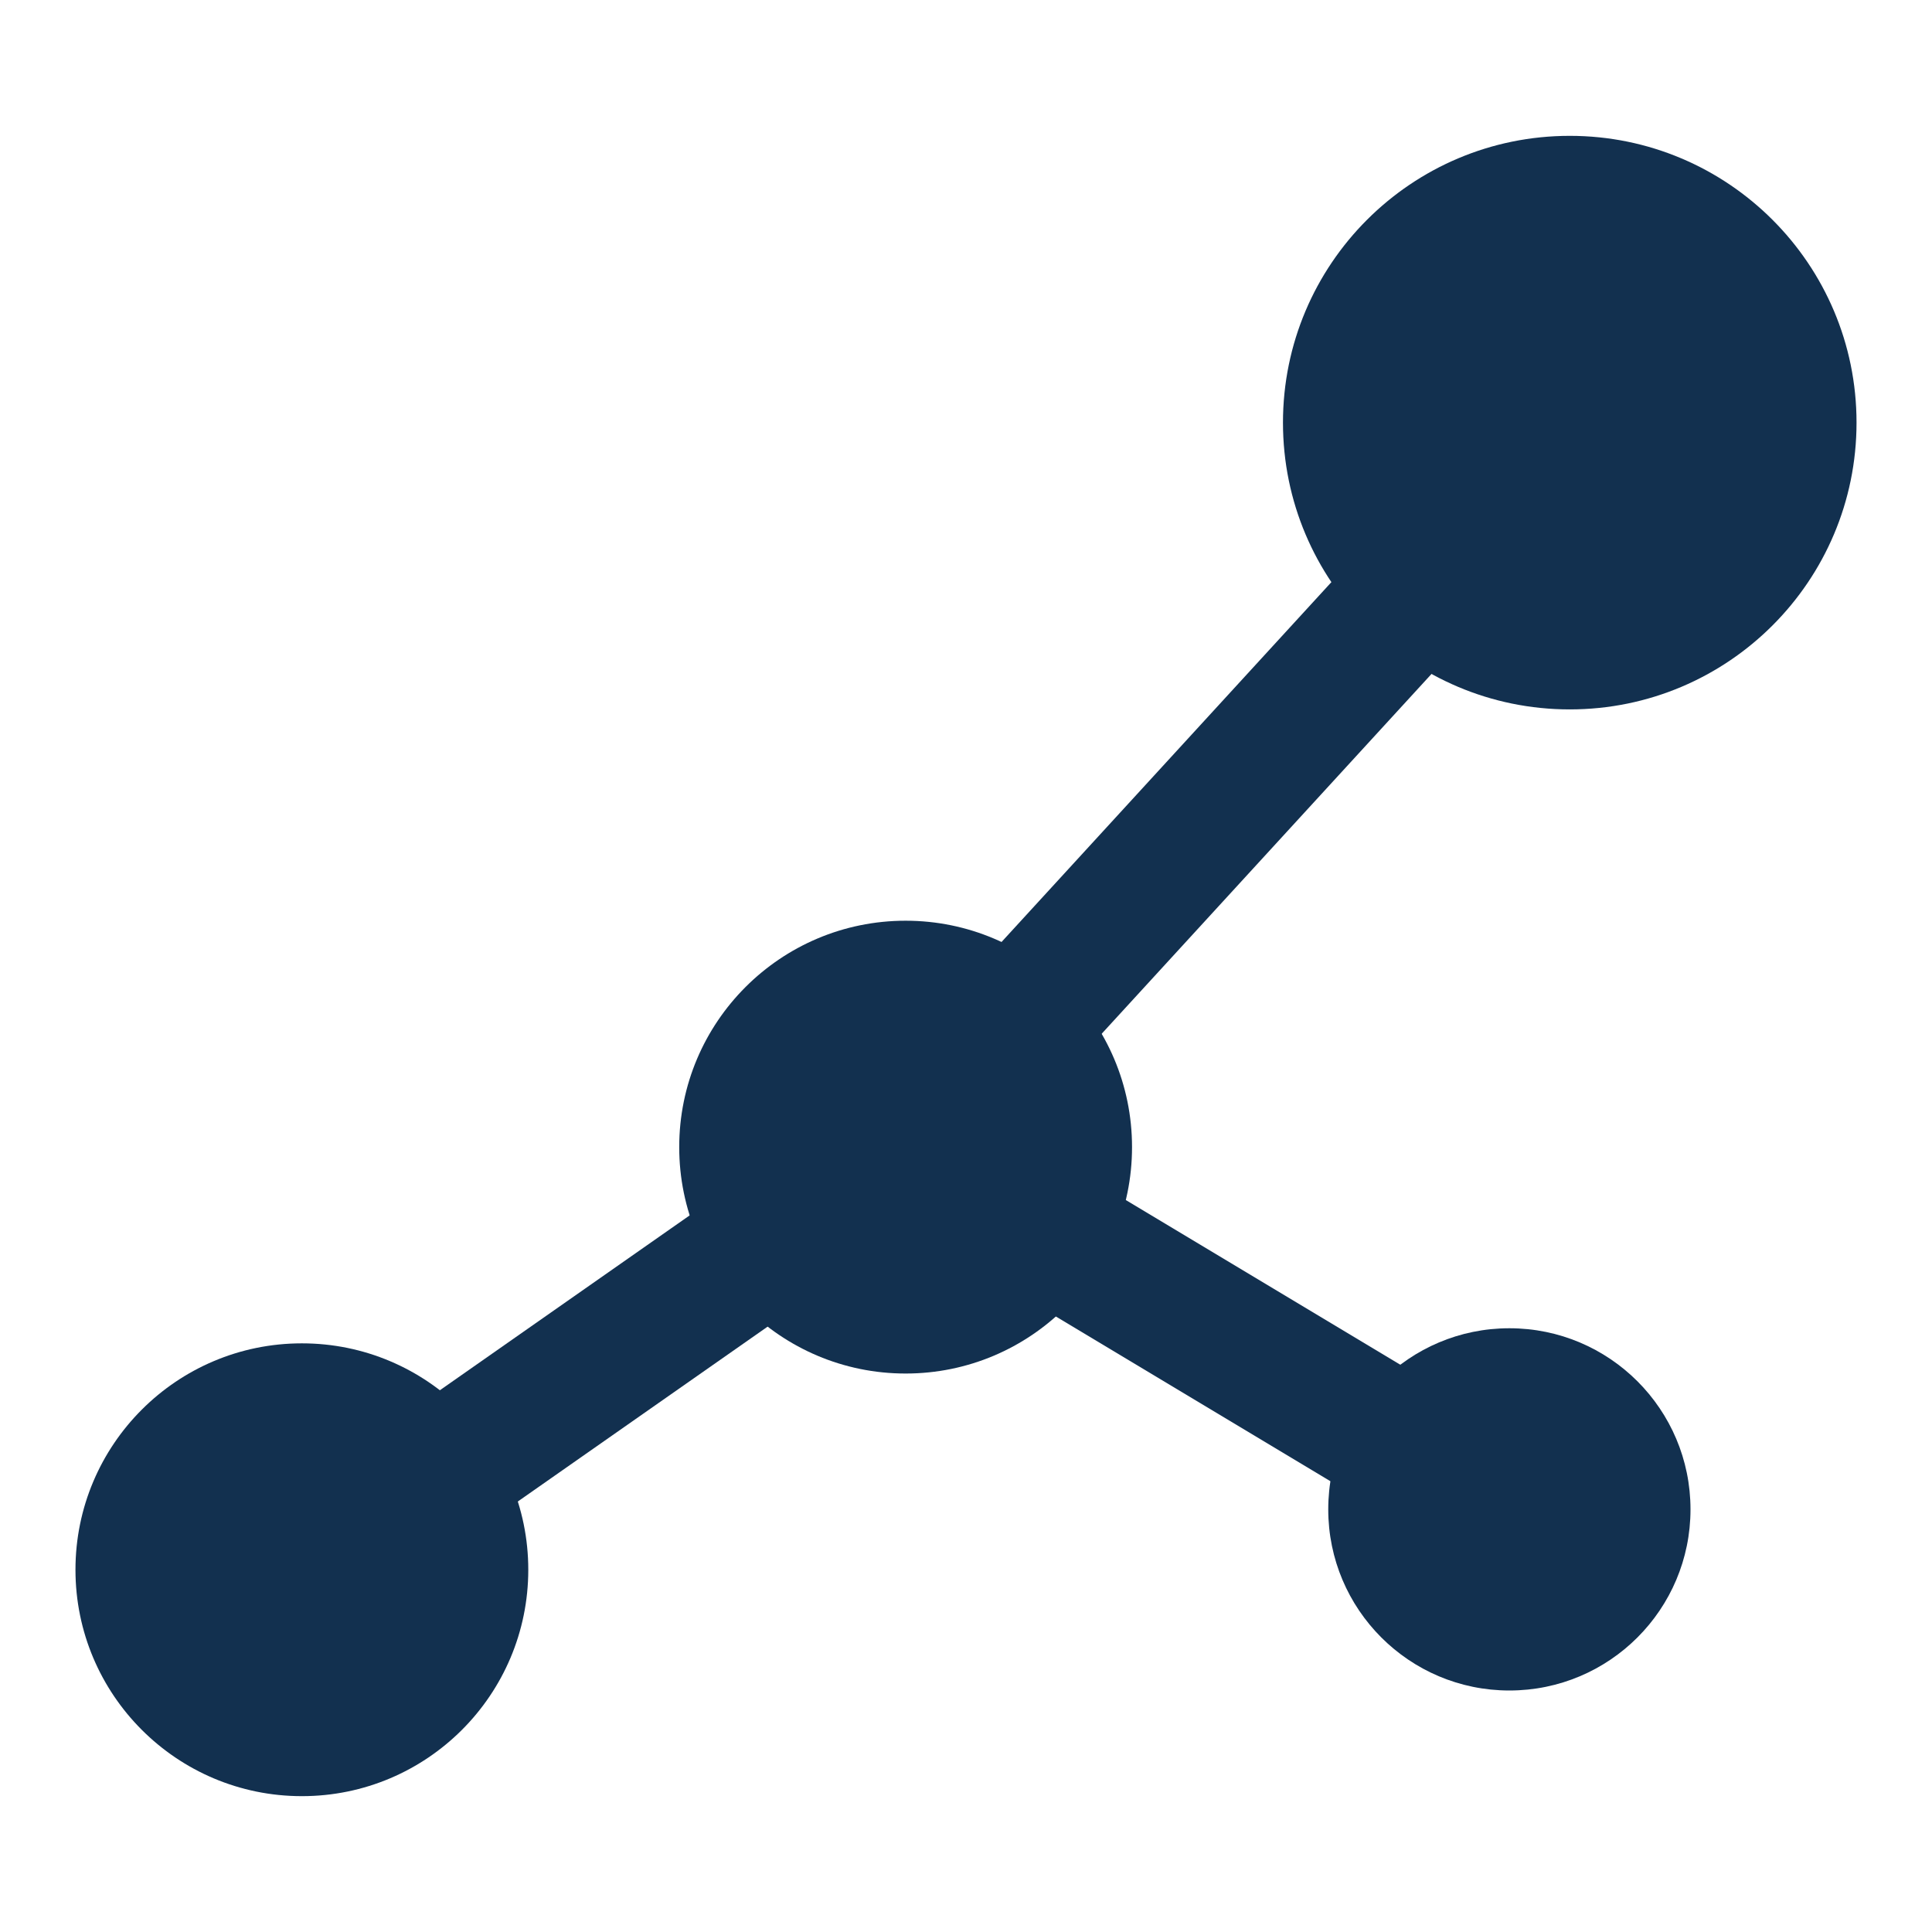
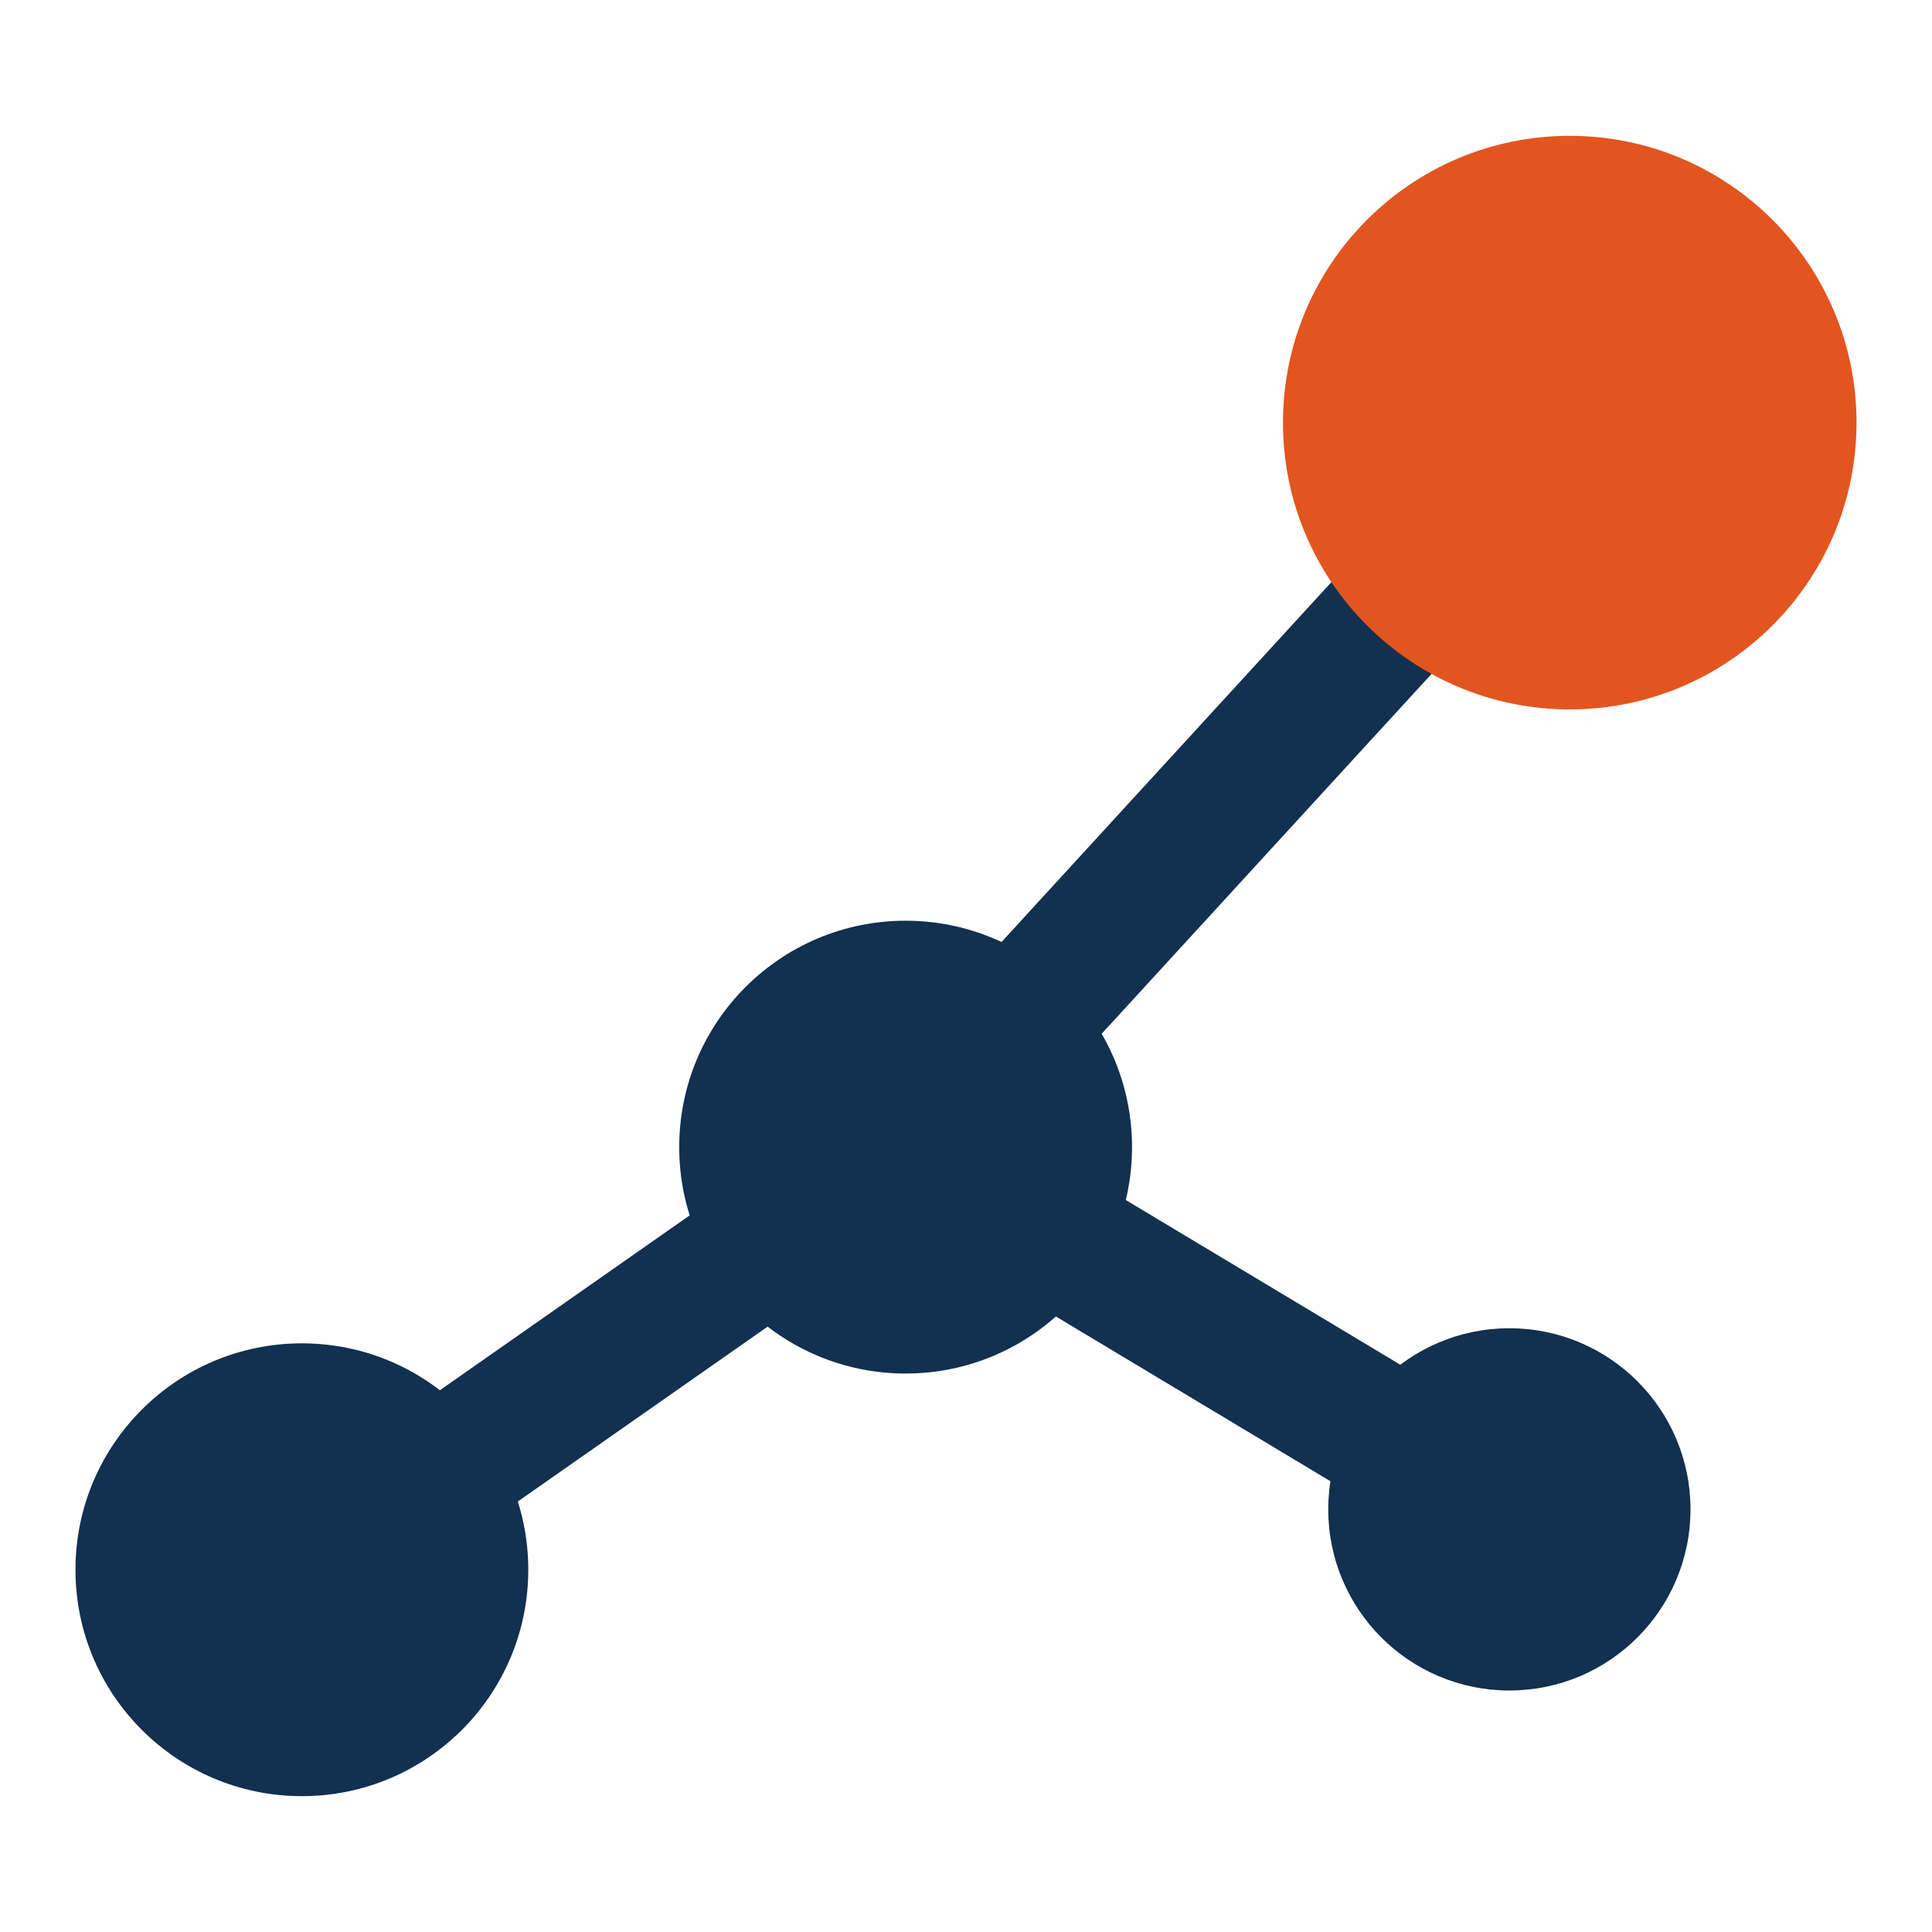
<svg xmlns="http://www.w3.org/2000/svg" viewBox="0 0 64 64">
  <g stroke="#12304F" stroke-width="4.5" stroke-linecap="round" fill="none">
    <path d="M10 52 L30 38 M30 38 L52 14 M30 38 L50 50" />
  </g>
-   <g fill="#12304F">
-     <circle cx="10" cy="52" r="7.5" />
-     <circle cx="30" cy="38" r="7.5" />
-     <circle cx="52" cy="14" r="9.5" />
-     <circle cx="50" cy="50" r="6.0" />
-   </g>
+   <circle cx="10" cy="52" r="7.5" fill="#12304F" />
+   <circle cx="30" cy="38" r="7.5" fill="#12304F" />
+   <circle cx="52" cy="14" r="9.5" fill="#E2551F" />
+   <circle cx="50" cy="50" r="6.0" fill="#12304F" />
</svg>
